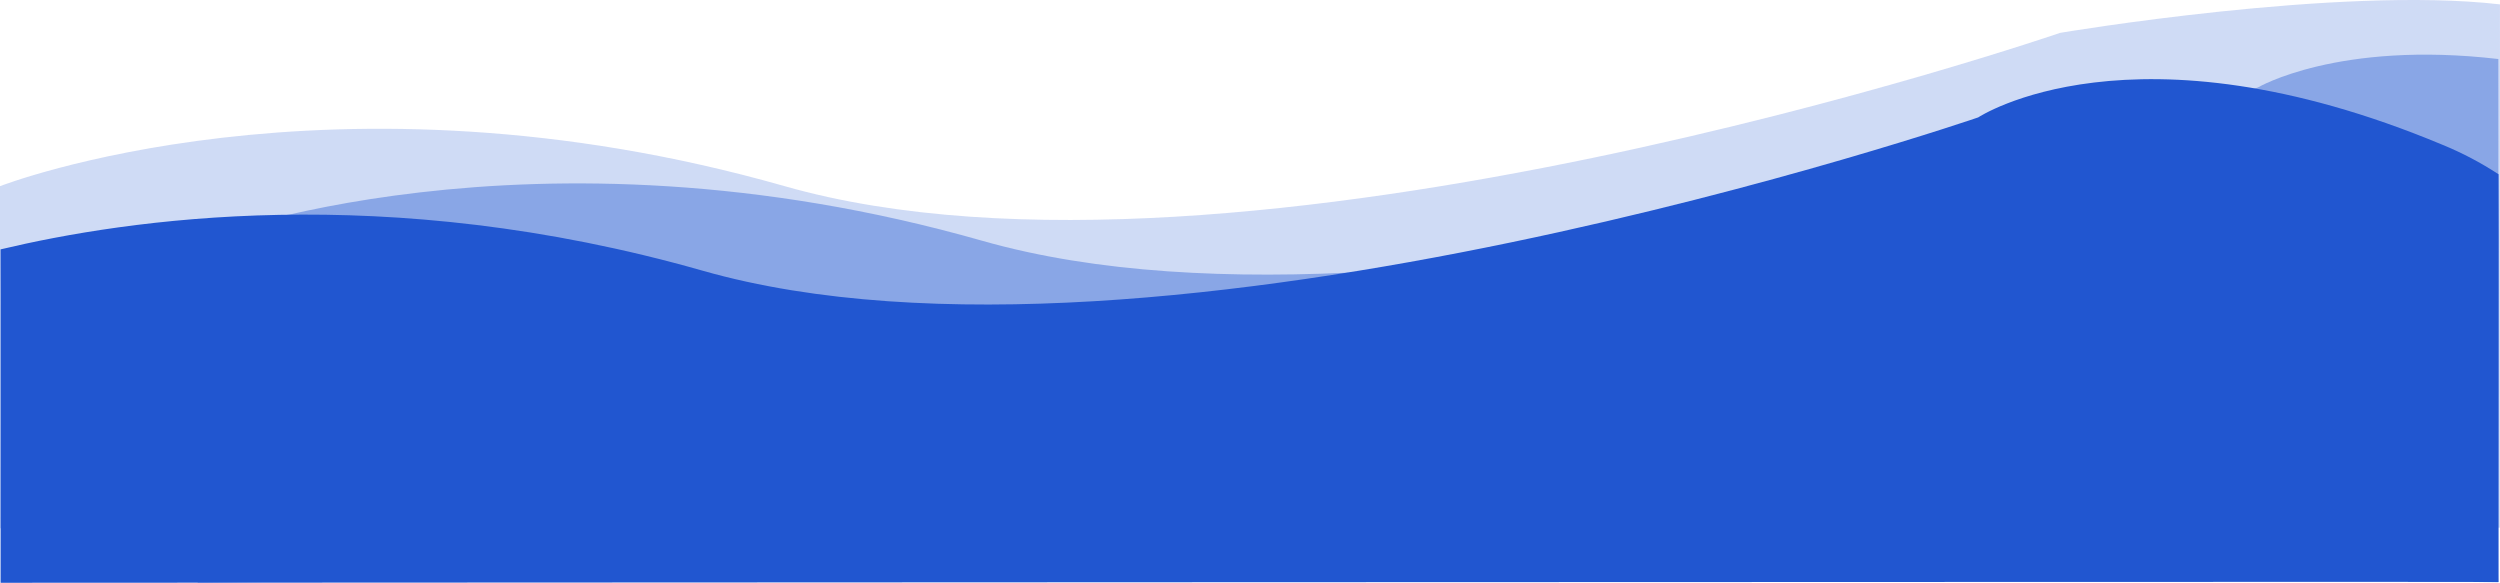
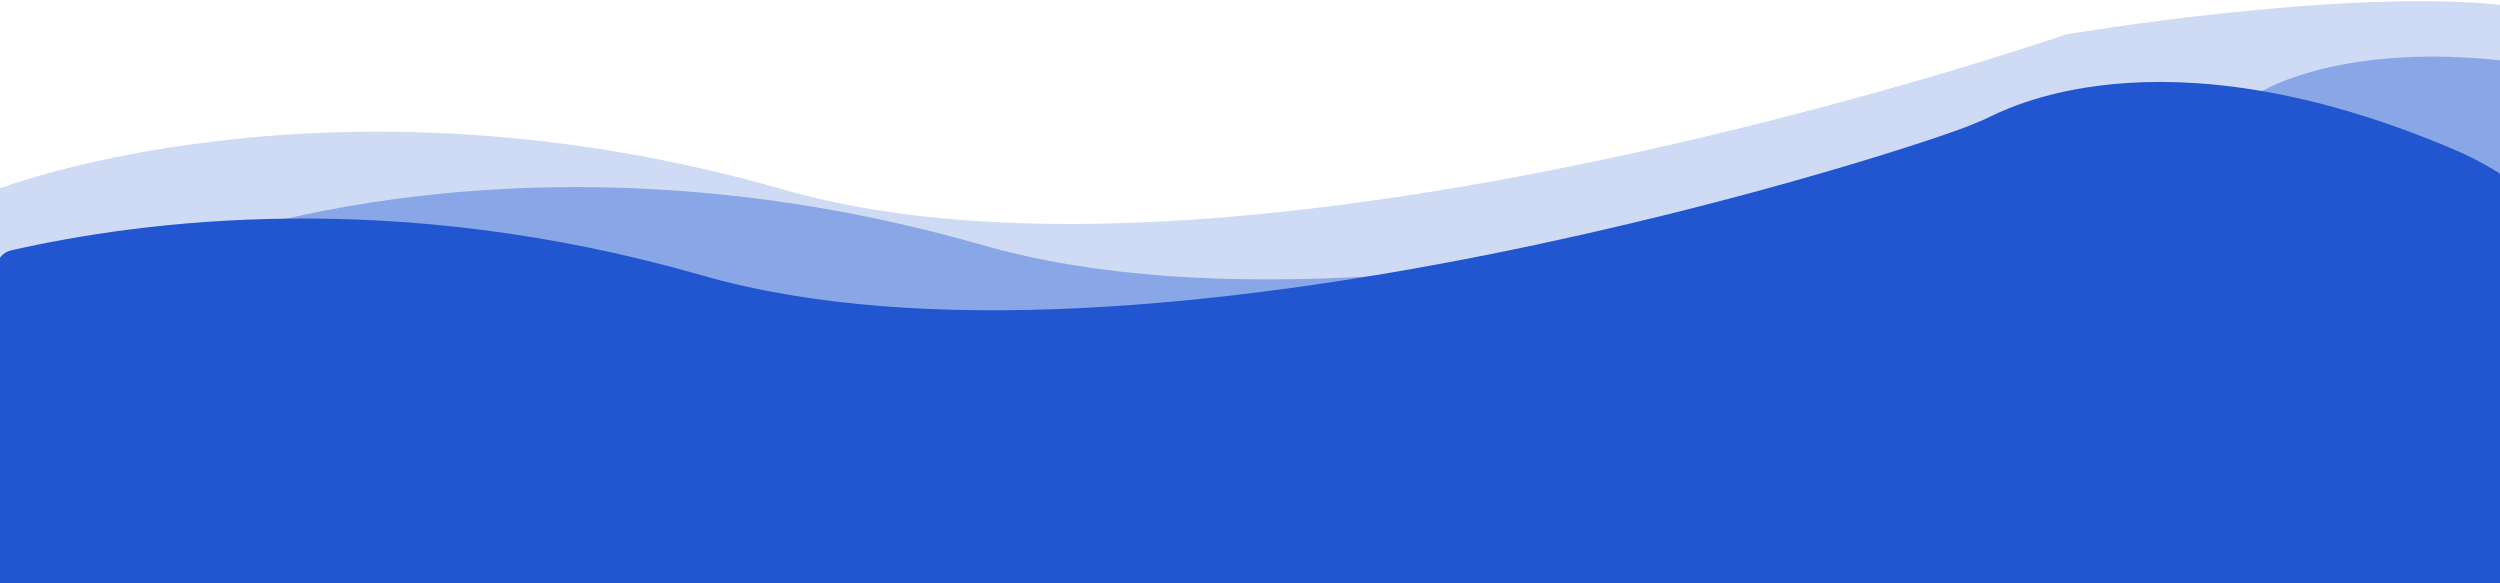
- <svg xmlns="http://www.w3.org/2000/svg" viewBox="0 0 1922.002 448.145">
-   <defs>
-     <style>
-       .cls-1, .cls-2, .cls-3 {
-         fill: #2156d0;
-       }
- 
-       .cls-1 {
-         opacity: 0.401;
-       }
- 
-       .cls-2 {
-         opacity: 0.217;
-       }
-     </style>
-   </defs>
-   <g id="Group_23" data-name="Group 23" transform="translate(0.158 -3034.104)">
-     <path id="Path_290" data-name="Path 290" class="cls-1" d="M-19.158,3260.237s254.784-99.3,603.256,0,980.587-117.878,980.587-117.878,61.455-36.249,184.887-21.879c.167.053-.222,403.157,0,402.33l-796.5-12.978-972.227,13.417Z" transform="translate(171 -41)" />
-     <path id="Path_299" data-name="Path 299" class="cls-2" d="M-19.158,3260.237s254.784-99.3,603.256,0,980.587-117.878,980.587-117.878,214.683-36.256,338.115-21.887c.167.053-.222,403.157,0,402.33l-949.731-12.971-972.227,13.417Z" transform="translate(19 -83)" />
-     <path id="Path_289" data-name="Path 289" class="cls-3" d="M44.287,3243.82c96.5-22.961,295.183-53.288,539.811,16.417,348.472,99.3,980.587-117.878,980.587-117.878s118.549-78.494,356.9,21.041a253.947,253.947,0,0,1,43.147,22.693c.267,1.019-.135,314.673,0,313.447-.384-.362-1920.445.607-1920.445.607S44.449,3243.792,44.287,3243.82Z" transform="translate(-44 -18)" />
+ <svg xmlns="http://www.w3.org/2000/svg" version="1.1" id="Layer_1" x="0px" y="0px" viewBox="0 0 1922 448.1" style="enable-background:new 0 0 1922 448.1;" xml:space="preserve">
+   <style type="text/css">
+ 	.st0{opacity:0.401;fill:#2156D0;enable-background:new    ;}
+ 	.st1{opacity:0.217;fill:#2156D0;enable-background:new    ;}
+ 	.st2{fill:#2156D0;}
+ </style>
+   <g id="Group_23" transform="translate(0.158 -3034.104)">
+     <path id="Path_290" class="st0" d="M149.4,3222.6c0,0,256-100.5,606.1,0s985.2-119.4,985.2-119.4s61.7-36.7,185.8-22.2   c0.2,0.1-0.2,408.2,0,407.4l-800.3-13.1l-976.8,13.6L149.4,3222.6z" />
+     <path id="Path_299" class="st1" d="M-3.3,3180c0,0,256-100.5,606.1,0s985.2-119.4,985.2-119.4s215.7-36.7,339.7-22.2   c0.2,0.1-0.2,408.2,0,407.4l-954.2-13.1l-976.8,13.6L-3.3,3180z" />
+     <path id="Path_289" class="st2" d="M-2.8,3240.6c0-6.7,4.6-12.5,11.1-14c100.6-22.8,294.5-48.8,531.2,19.2   c340.1,97.7,946.5-101.4,979.5-117.2c1.1-0.5,5.9-2.4,6.9-2.9c13.7-6.4,131.7-72.9,357.4,22c12.7,5.2,25,11.5,36.7,18.7   c4.2,2.6,6.7,7.2,6.7,12.1c0.1,42-0.1,239.8-0.1,295.1c0,7.9-6.4,14.4-14.2,14.3c-166.3-0.2-1735,0.6-1901.1,0.7   c-7.9,0-14.2-6.4-14.2-14.3C-2.8,3428-2.7,3282.6-2.8,3240.6z" />
  </g>
</svg>
